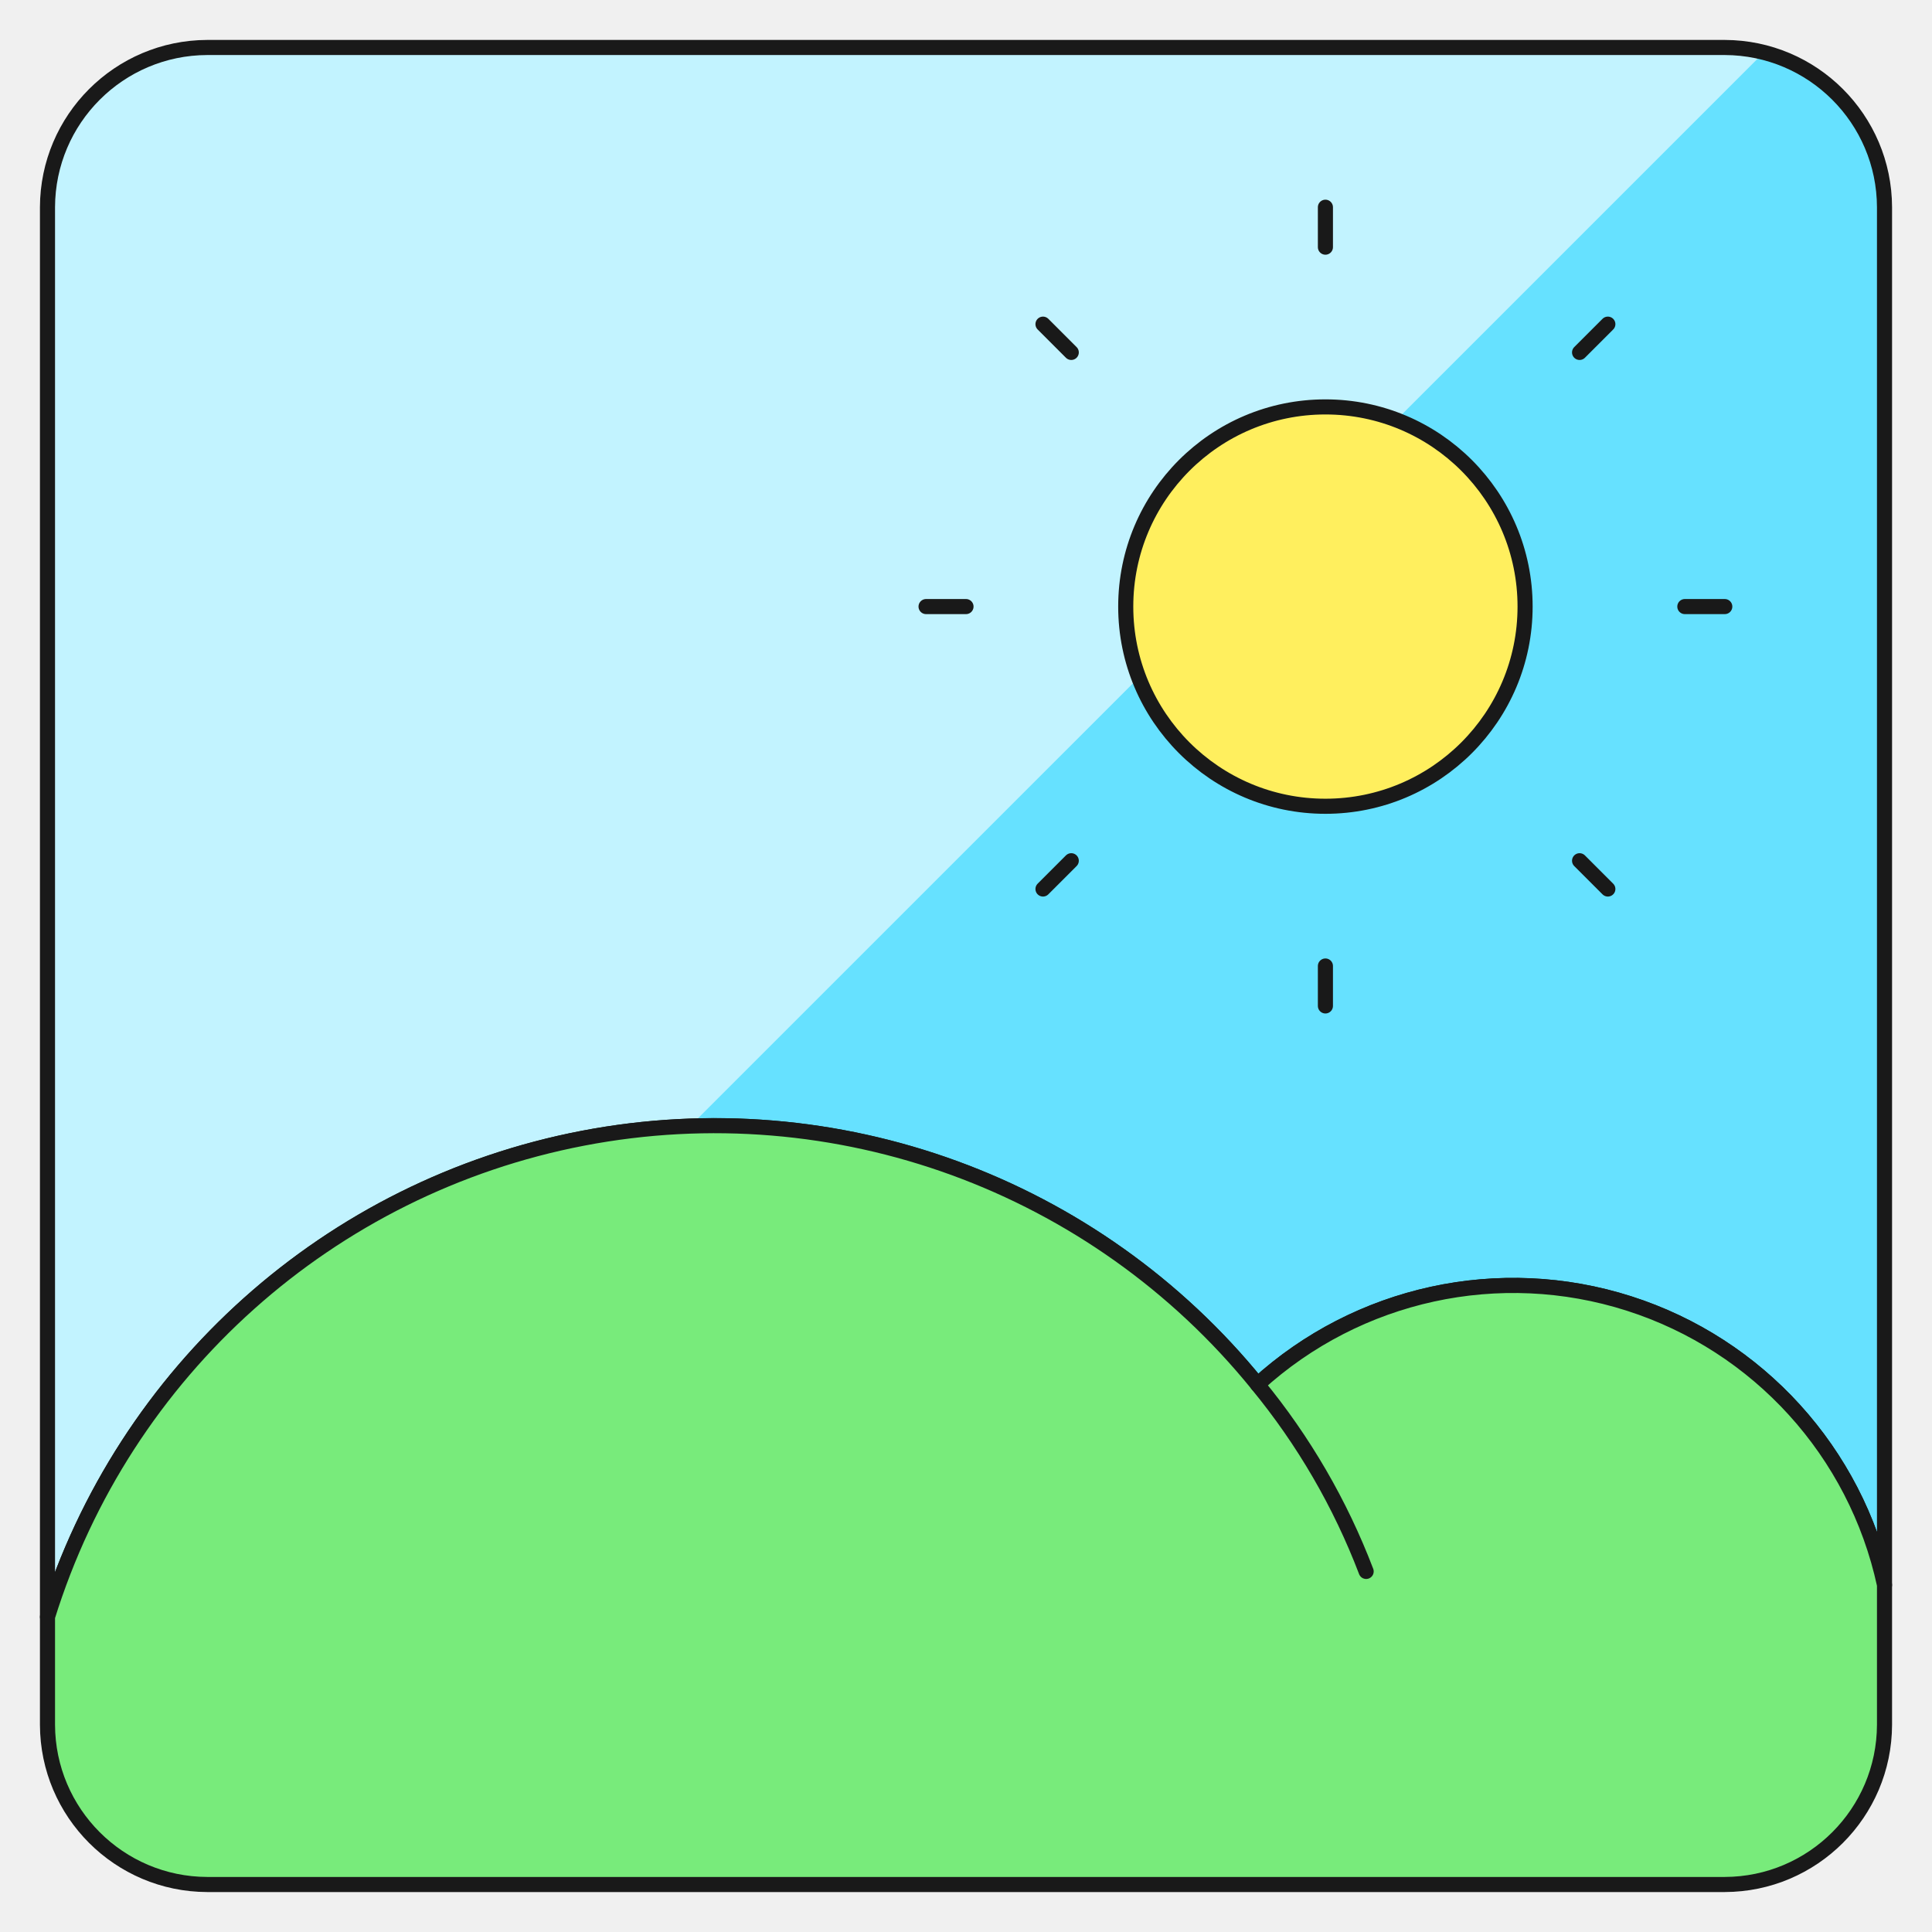
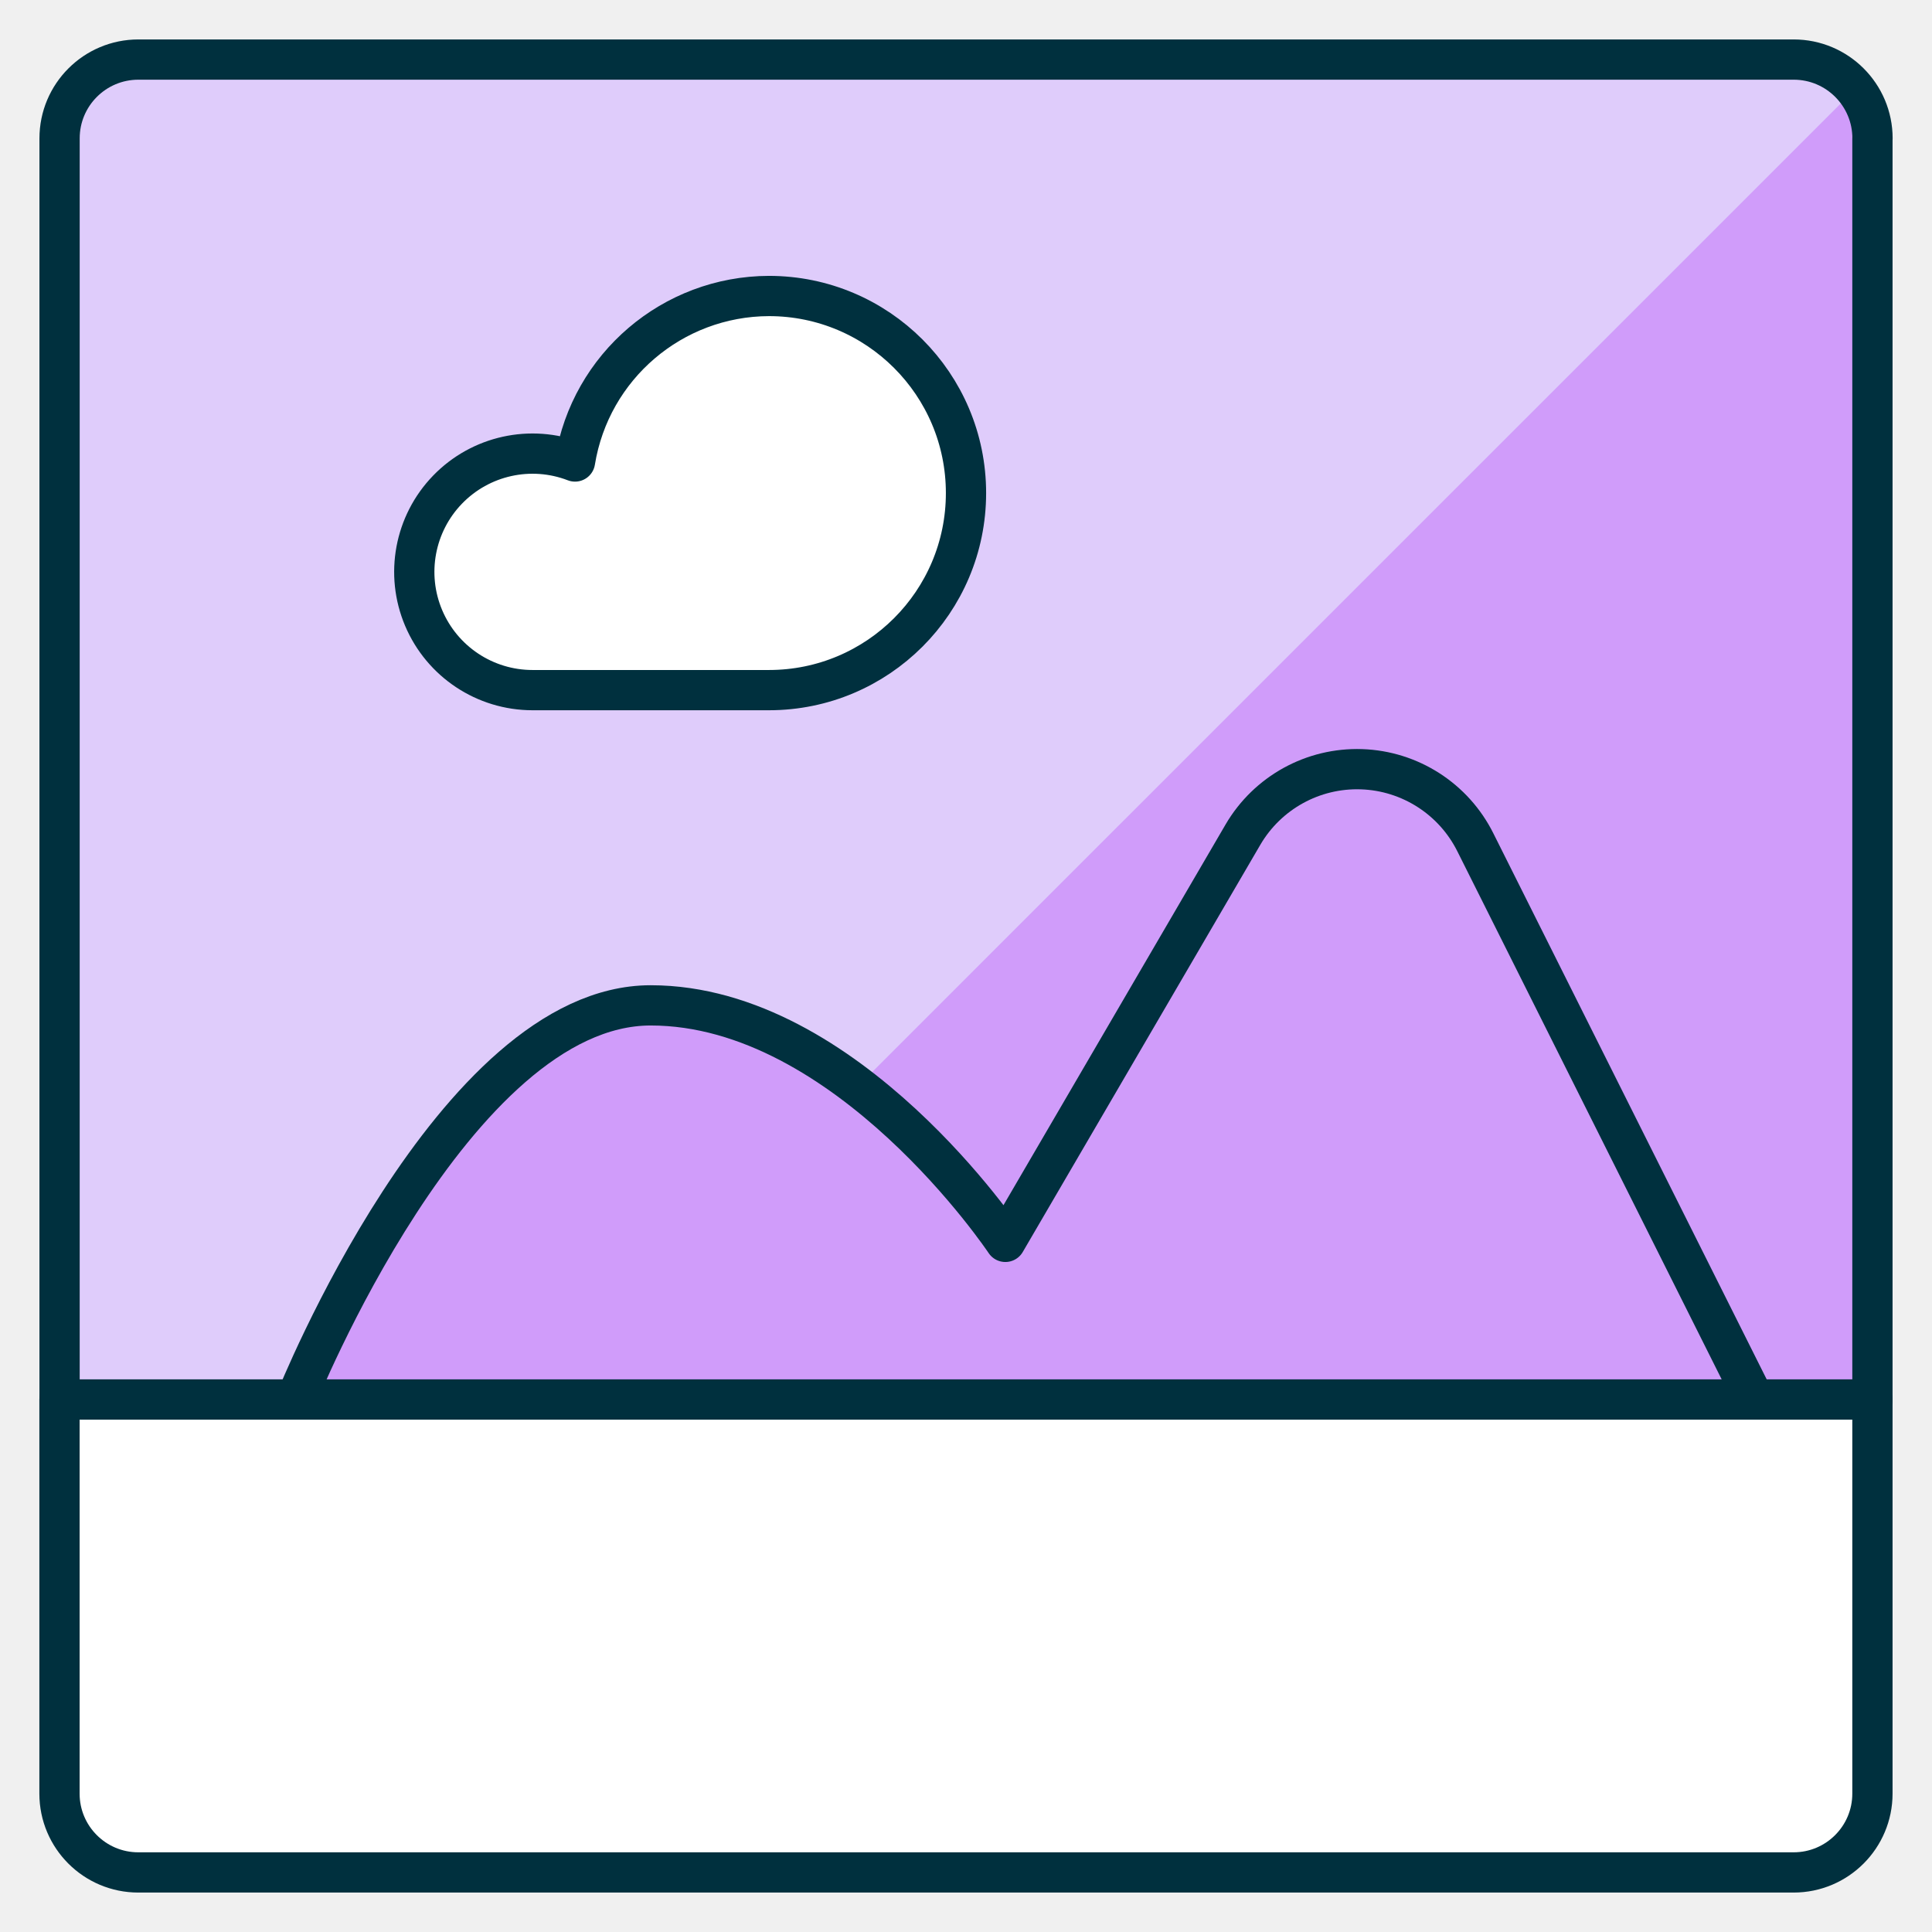
- <svg xmlns="http://www.w3.org/2000/svg" fill="none" viewBox="-0.5 -0.5 128 128" height="128" width="128">
-   <path fill="#66E1FF" d="M124.354 13.229v91.281a25.157 25.157 0 0 0 -41.54 -13.282A46.291 46.291 0 0 0 2.646 106.627V13.229a10.615 10.615 0 0 1 10.583 -10.583h100.542a10.615 10.615 0 0 1 10.583 10.583Z" stroke-width="1" />
-   <path fill="#C2F3FF" d="M113.771 2.646h-100.542a10.615 10.615 0 0 0 -10.583 10.583v93.398a46.339 46.339 0 0 1 42.534 -32.475L116.337 3A10.287 10.287 0 0 0 113.771 2.646Z" stroke-width="1" />
-   <path stroke="#191919" stroke-linecap="round" stroke-linejoin="round" d="M124.354 13.229v91.281a25.157 25.157 0 0 0 -41.54 -13.282A46.291 46.291 0 0 0 2.646 106.627V13.229a10.615 10.615 0 0 1 10.583 -10.583h100.542a10.615 10.615 0 0 1 10.583 10.583v0Z" stroke-width="1" />
-   <path fill="#FFEF5E" d="M87.312 52.917a13.229 13.229 0 1 0 0 -26.458 13.229 13.229 0 0 0 0 26.458Z" stroke-width="1" />
-   <path stroke="#191919" stroke-linecap="round" stroke-linejoin="round" d="M87.312 15.875v-2.646" stroke-width="1" />
-   <path stroke="#191919" stroke-linecap="round" stroke-linejoin="round" d="m70.474 22.849 -1.873 -1.873" stroke-width="1" />
-   <path stroke="#191919" stroke-linecap="round" stroke-linejoin="round" d="M63.5 39.687h-2.646" stroke-width="1" />
-   <path stroke="#191919" stroke-linecap="round" stroke-linejoin="round" d="m70.474 56.526 -1.873 1.873" stroke-width="1" />
-   <path stroke="#191919" stroke-linecap="round" stroke-linejoin="round" d="M87.312 63.5v2.646" stroke-width="1" />
-   <path stroke="#191919" stroke-linecap="round" stroke-linejoin="round" d="m104.151 56.526 1.873 1.873" stroke-width="1" />
-   <path stroke="#191919" stroke-linecap="round" stroke-linejoin="round" d="M111.125 39.687h2.646" stroke-width="1" />
-   <path stroke="#191919" stroke-linecap="round" stroke-linejoin="round" d="m104.151 22.849 1.873 -1.873" stroke-width="1" />
-   <path fill="#78EB7B" d="M124.354 104.51v9.26a10.615 10.615 0 0 1 -10.583 10.583h-100.542a10.615 10.615 0 0 1 -10.583 -10.583v-7.144a46.291 46.291 0 0 1 80.169 -15.399 25.162 25.162 0 0 1 41.54 13.282Z" stroke-width="1" />
-   <path stroke="#191919" stroke-linecap="round" stroke-linejoin="round" d="M124.354 104.51v9.26a10.615 10.615 0 0 1 -10.583 10.583h-100.542a10.615 10.615 0 0 1 -10.583 -10.583v-7.144a46.291 46.291 0 0 1 80.169 -15.399 25.162 25.162 0 0 1 41.54 13.282v0Z" stroke-width="1" />
-   <path stroke="#191919" stroke-linecap="round" stroke-linejoin="round" d="M90.011 103.611a44.397 44.397 0 0 0 -7.197 -12.382" stroke-width="1" />
-   <path stroke="#191919" stroke-linecap="round" stroke-linejoin="round" d="M87.312 52.917a13.229 13.229 0 1 0 0 -26.458 13.229 13.229 0 0 0 0 26.458Z" stroke-width="1" />
+ <svg xmlns="http://www.w3.org/2000/svg" viewBox="-0.25 -0.25 24 24" height="24" width="24">
+   <defs />
+   <path d="M23.01 1.469v15.667H0.49v-15.667a0.979 0.979 0 0 1 0.979 -0.979h20.563a0.979 0.979 0 0 1 0.979 0.979Z" fill="#d09cfa" stroke-width="0.5" />
+   <path d="M22.784 0.868A0.963 0.963 0 0 0 22.031 0.49h-20.563a0.979 0.979 0 0 0 -0.979 0.979v15.667h6.026Z" fill="#dfccfb" stroke-width="0.5" />
+   <path d="M23.01 1.469v15.667H0.49v-15.667a0.979 0.979 0 0 1 0.979 -0.979h20.563a0.979 0.979 0 0 1 0.979 0.979Z" fill="none" stroke="#00303e" stroke-linecap="round" stroke-linejoin="round" stroke-width="0.5" />
+   <path d="M3.427 17.135s1.958 -4.896 4.406 -4.896 4.406 2.938 4.406 2.938l2.952 -5.06a1.642 1.642 0 0 1 2.887 0.098L21.542 17.135" fill="#d09cfa" stroke-width="0.5" />
+   <path d="M23.01 17.135v4.896a0.979 0.979 0 0 1 -0.979 0.979h-20.563a0.979 0.979 0 0 1 -0.979 -0.979v-4.896Z" fill="#ffffff" stroke-width="0.5" />
+   <path d="M9.302 3.427a2.448 2.448 0 0 0 -2.409 2.056 1.469 1.469 0 1 0 -0.529 2.84h2.938a2.448 2.448 0 0 0 0 -4.896Z" fill="#ffffff" stroke-width="0.5" />
+   <path d="M3.427 17.135s1.958 -4.896 4.406 -4.896 4.406 2.938 4.406 2.938l2.952 -5.06a1.642 1.642 0 0 1 2.887 0.098L21.542 17.135" fill="none" stroke="#00303e" stroke-linecap="round" stroke-linejoin="round" stroke-width="0.5" />
+   <path d="M23.01 17.135v4.896a0.979 0.979 0 0 1 -0.979 0.979h-20.563a0.979 0.979 0 0 1 -0.979 -0.979v-4.896Z" fill="none" stroke="#00303e" stroke-linecap="round" stroke-linejoin="round" stroke-width="0.5" />
+   <path d="M9.302 3.427a2.448 2.448 0 0 0 -2.409 2.056 1.469 1.469 0 1 0 -0.529 2.84h2.938a2.448 2.448 0 0 0 0 -4.896Z" fill="none" stroke="#00303e" stroke-linecap="round" stroke-linejoin="round" stroke-width="0.5" />
</svg>
